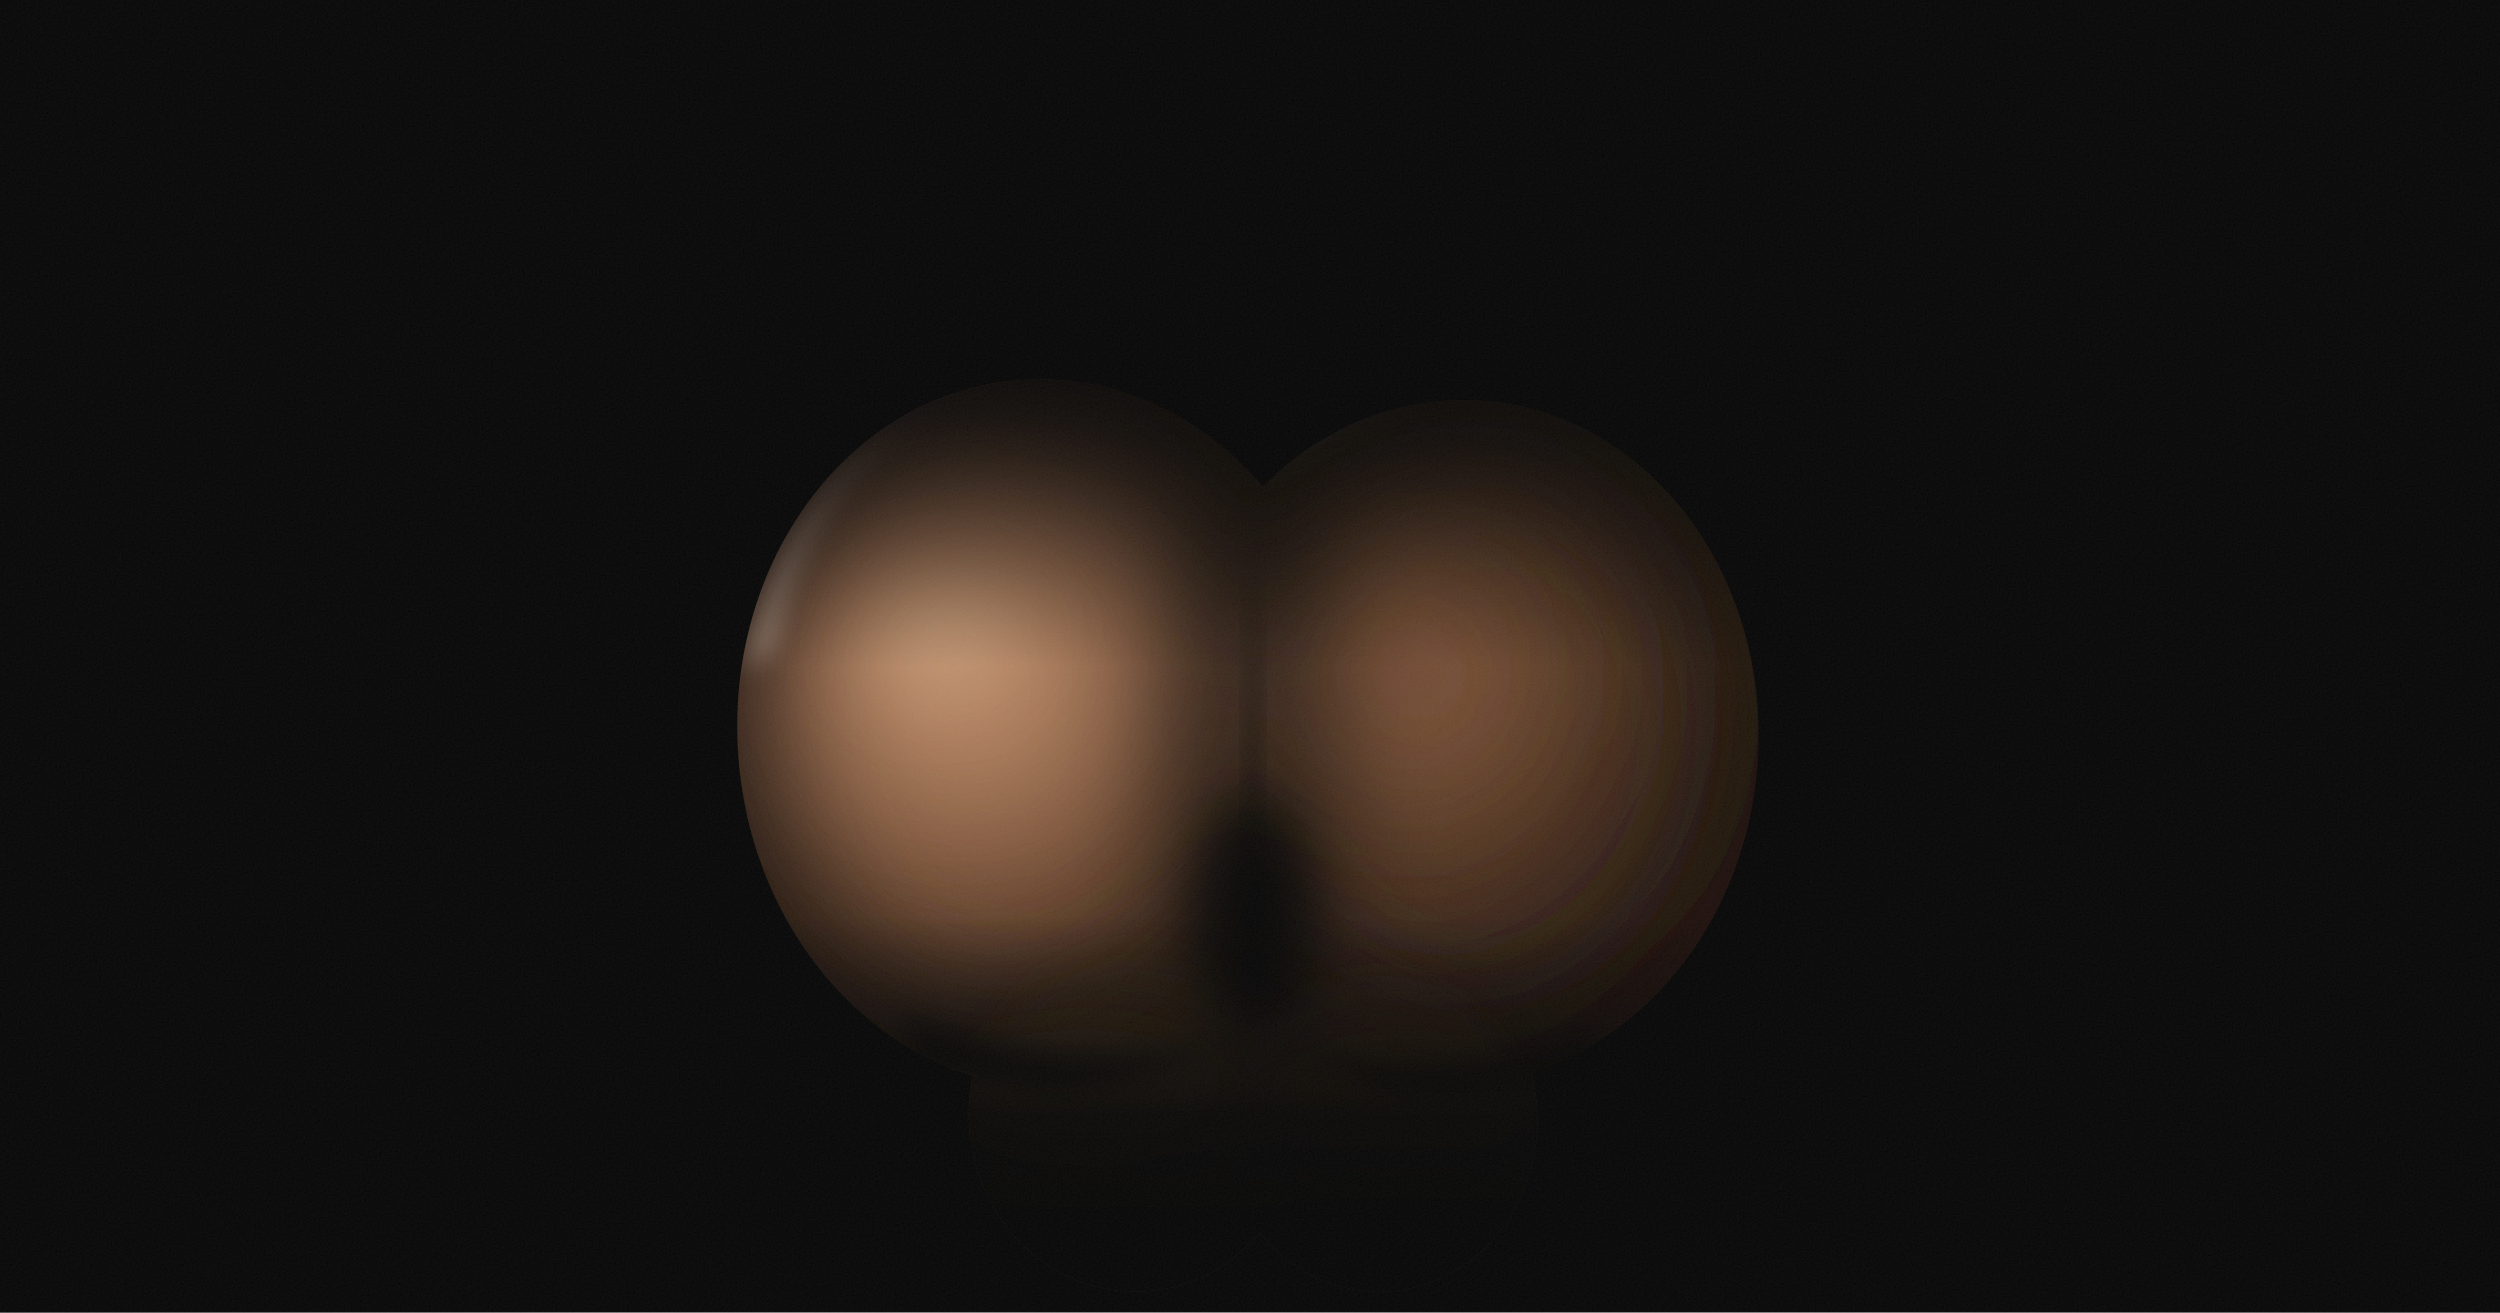
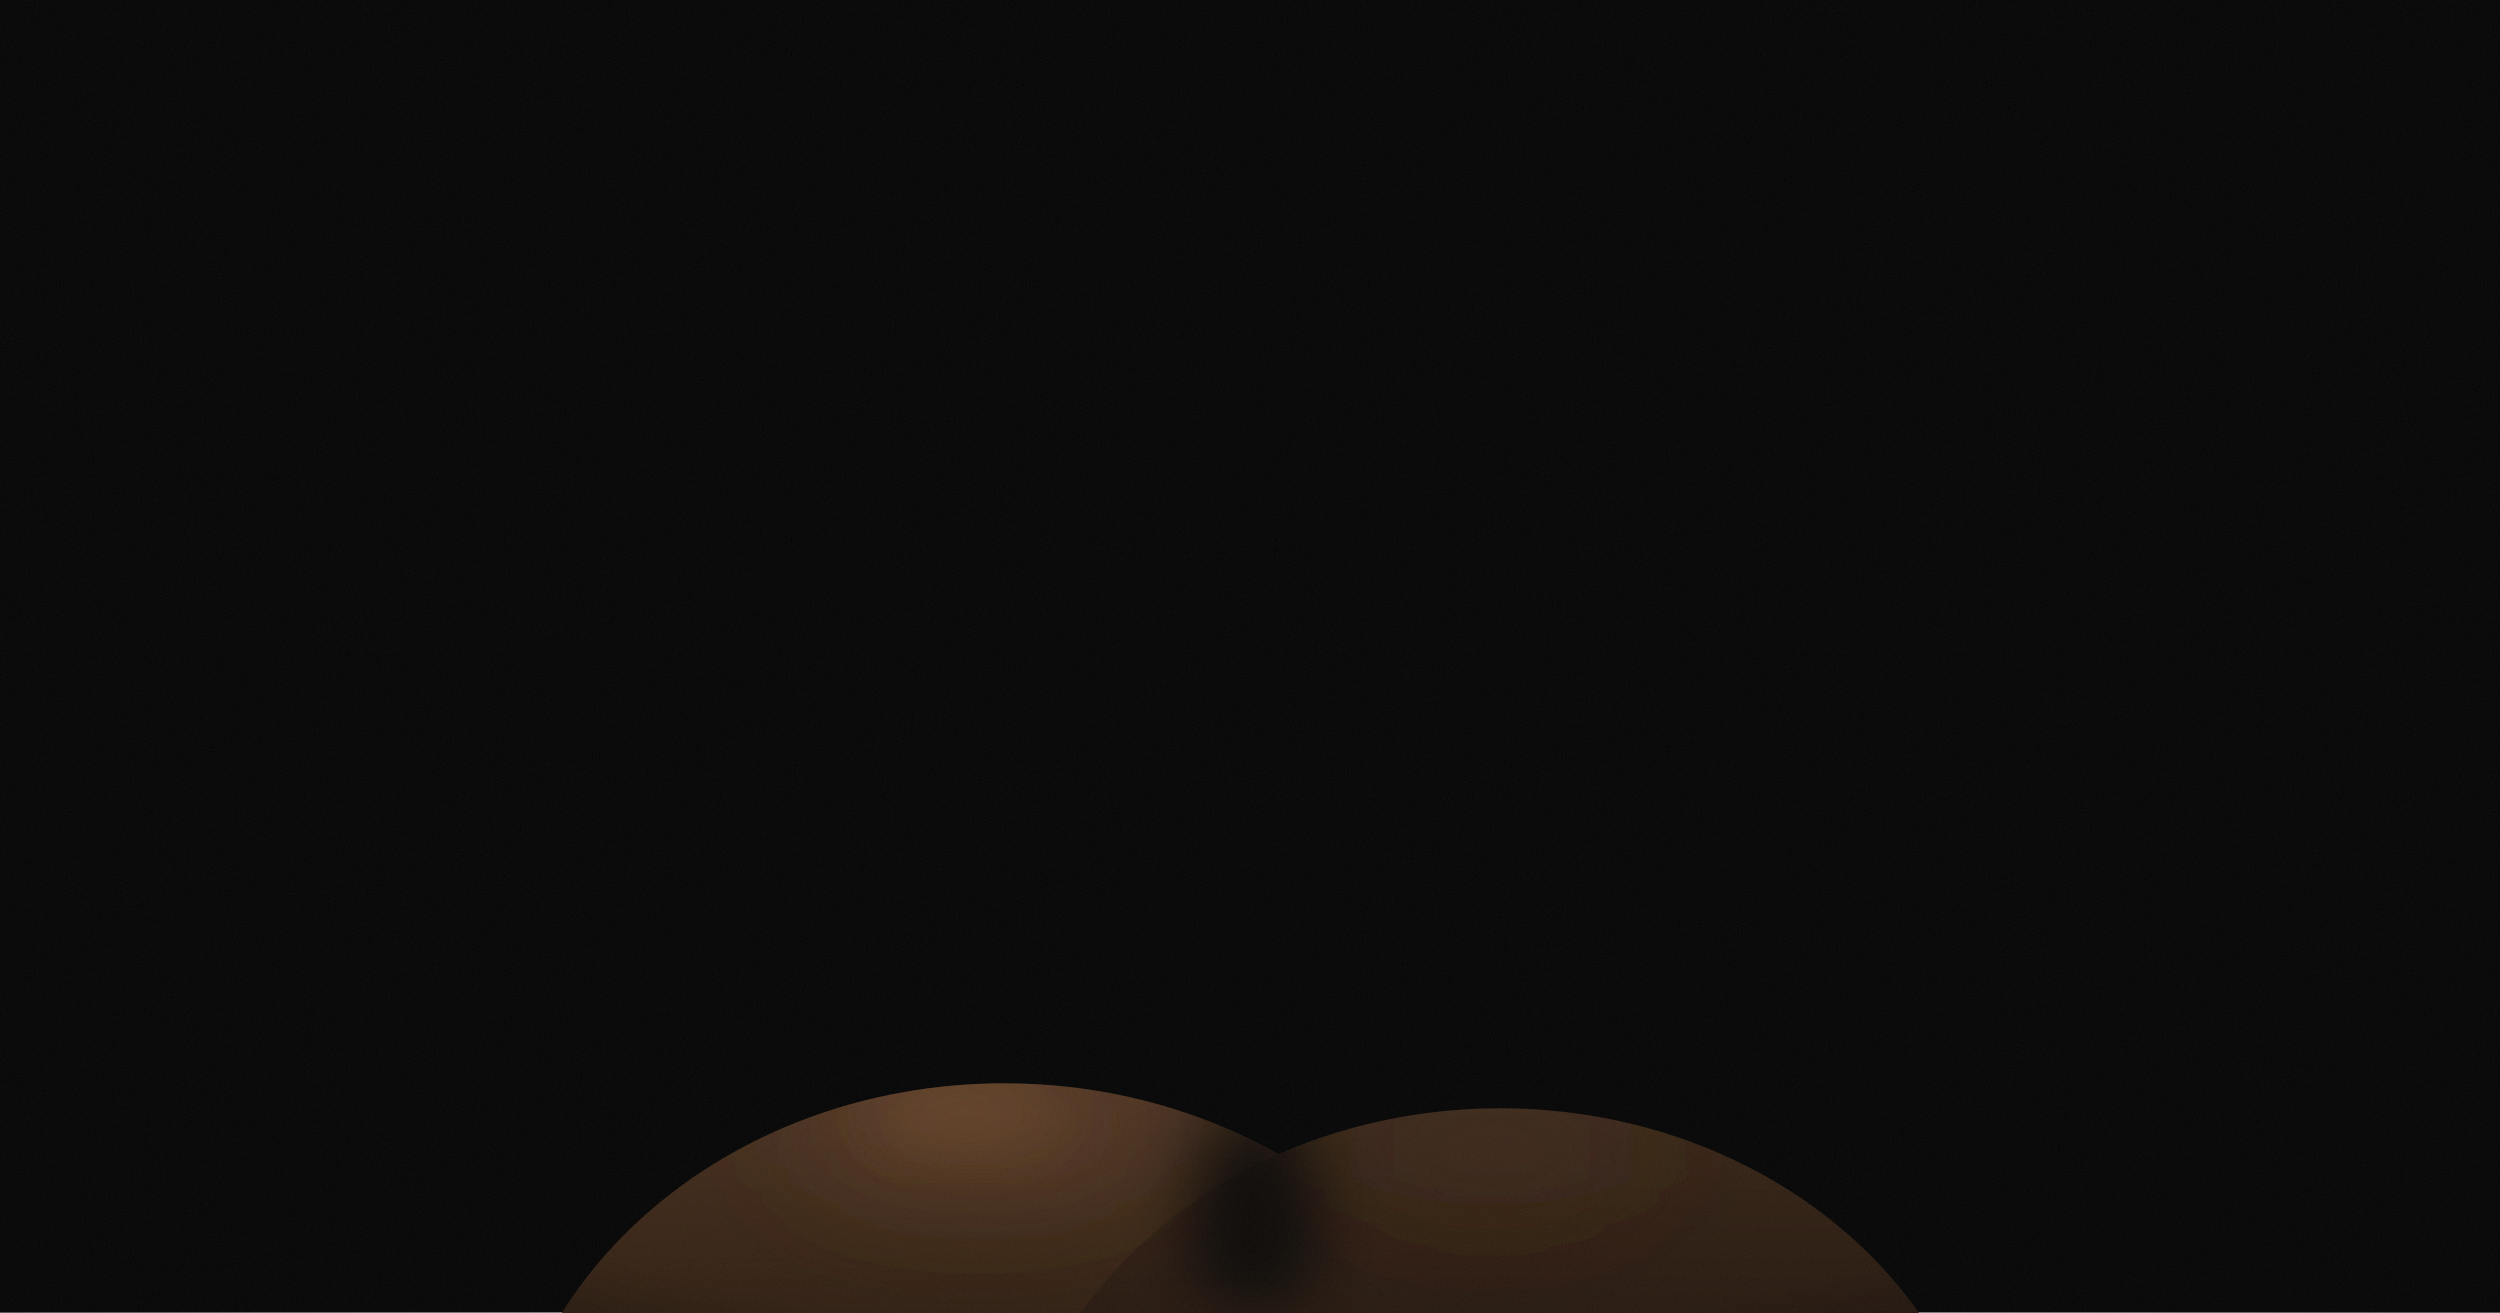
<svg xmlns="http://www.w3.org/2000/svg" width="1200" height="630" viewBox="0 0 1200 630">
  <defs>
-     <clipPath id="body">
-       <ellipse cx="502" cy="352" rx="148" ry="170" transform="rotate(-4 502 352)" />
-       <ellipse cx="700" cy="356" rx="144" ry="164" transform="rotate(4 700 356)" />
-       <rect x="552" y="250" width="100" height="240" />
-       <ellipse cx="545" cy="535" rx="80" ry="85" />
-       <ellipse cx="662" cy="538" rx="76" ry="82" />
+     <clipPath id="crests">
+       <ellipse cx="482" cy="732" rx="242" ry="212" />
+       <ellipse cx="720" cy="738" rx="236" ry="206" />
    </clipPath>
-     <clipPath id="lobeL">
-       <ellipse cx="502" cy="352" rx="148" ry="170" transform="rotate(-4 502 352)" />
-     </clipPath>
-     <clipPath id="lobeR">
-       <ellipse cx="700" cy="356" rx="144" ry="164" transform="rotate(4 700 356)" />
-     </clipPath>
-     <radialGradient id="volL" cx="0.42" cy="0.42" r="0.85">
-       <stop offset="0" stop-color="#b08059" />
-       <stop offset="0.32" stop-color="#84573a" />
-       <stop offset="0.6" stop-color="#462c1b" />
-       <stop offset="0.85" stop-color="#221409" />
-       <stop offset="1" stop-color="#140b06" />
-     </radialGradient>
-     <radialGradient id="volR" cx="0.36" cy="0.38" r="0.88">
-       <stop offset="0" stop-color="#7c4f30" />
-       <stop offset="0.35" stop-color="#54341e" />
-       <stop offset="0.65" stop-color="#2b1a10" />
-       <stop offset="0.85" stop-color="#1d1109" />
-       <stop offset="1" stop-color="#140b06" />
-     </radialGradient>
-     <linearGradient id="backUp" x1="0" y1="1" x2="0" y2="0">
-       <stop offset="0" stop-color="#000" stop-opacity="0" />
-       <stop offset="0.45" stop-color="#000" stop-opacity="0.85" />
-       <stop offset="0.8" stop-color="#000" />
+     <linearGradient id="crestL" x1="0" y1="0" x2="0" y2="1">
+       <stop offset="0" stop-color="#432b1a" />
+       <stop offset="0.35" stop-color="#241509" />
+       <stop offset="0.75" stop-color="#0c0603" />
+       <stop offset="1" stop-color="#000" />
    </linearGradient>
-     <linearGradient id="thighDown" x1="0" y1="0" x2="0" y2="1">
-       <stop offset="0" stop-color="#000" stop-opacity="0" />
-       <stop offset="0.5" stop-color="#000" stop-opacity="0.9" />
-       <stop offset="0.8" stop-color="#000" />
+     <linearGradient id="crestR" x1="0" y1="0" x2="0" y2="1">
+       <stop offset="0" stop-color="#332012" />
+       <stop offset="0.35" stop-color="#1b0f07" />
+       <stop offset="0.75" stop-color="#090402" />
+       <stop offset="1" stop-color="#000" />
    </linearGradient>
    <radialGradient id="vignette" cx="0.5" cy="0.5" r="0.75">
      <stop offset="0" stop-color="#000" stop-opacity="0" />
      <stop offset="0.7" stop-color="#000" stop-opacity="0" />
      <stop offset="1" stop-color="#000" stop-opacity="0.85" />
    </radialGradient>
-     <filter id="b6" x="-80%" y="-80%" width="260%" height="260%">
-       <feGaussianBlur stdDeviation="6" />
+     <filter id="b16" x="-80%" y="-80%" width="260%" height="260%">
+       <feGaussianBlur stdDeviation="16" />
    </filter>
-     <filter id="b12" x="-80%" y="-80%" width="260%" height="260%">
-       <feGaussianBlur stdDeviation="12" />
-     </filter>
-     <filter id="b22" x="-100%" y="-100%" width="300%" height="300%">
-       <feGaussianBlur stdDeviation="22" />
-     </filter>
-     <filter id="b28" x="-100%" y="-100%" width="300%" height="300%">
-       <feGaussianBlur stdDeviation="28" />
-     </filter>
-     <filter id="b40" x="-150%" y="-150%" width="400%" height="400%">
-       <feGaussianBlur stdDeviation="40" />
+     <filter id="b30" x="-120%" y="-120%" width="340%" height="340%">
+       <feGaussianBlur stdDeviation="30" />
    </filter>
    <filter id="grain">
      <feTurbulence type="fractalNoise" baseFrequency="1.1" numOctaves="2" stitchTiles="stitch" />
      <feColorMatrix type="matrix" values="0 0 0 0 1  0 0 0 0 1  0 0 0 0 1  0.6 0.6 0.6 0 0" />
    </filter>
  </defs>
  <rect width="1200" height="630" fill="#000" />
-   <g clip-path="url(#body)">
-     <rect width="1200" height="630" fill="#140b06" />
-     <g filter="url(#b28)">
-       <ellipse cx="486" cy="348" rx="120" ry="140" fill="url(#volL)" transform="rotate(-5 486 348)" />
-       <ellipse cx="710" cy="354" rx="112" ry="130" fill="url(#volR)" transform="rotate(5 710 354)" />
+   <g clip-path="url(#crests)">
+     <ellipse cx="482" cy="732" rx="242" ry="212" fill="url(#crestL)" />
+     <ellipse cx="720" cy="738" rx="236" ry="206" fill="url(#crestR)" />
+     <g filter="url(#b30)">
+       <ellipse cx="470" cy="540" rx="92" ry="30" fill="#6b4526" opacity="0.55" />
+       <ellipse cx="716" cy="552" rx="80" ry="26" fill="#4a2f18" opacity="0.45" />
    </g>
-     <ellipse cx="545" cy="545" rx="78" ry="84" fill="#33200f" opacity="0.55" filter="url(#b12)" />
-     <ellipse cx="662" cy="548" rx="74" ry="80" fill="#271810" opacity="0.55" filter="url(#b12)" />
-     <g filter="url(#b6)">
-       <path d="M602 258 C 599 320, 597 380, 601 448 C 605 380, 604 320, 602 258 Z" fill="#000" opacity="0.85" />
+     <g filter="url(#b16)">
+       <ellipse cx="462" cy="534" rx="46" ry="13" fill="#8a5c33" opacity="0.4" />
    </g>
-     <g filter="url(#b12)">
-       <ellipse cx="602" cy="438" rx="26" ry="58" fill="#000" opacity="0.92" />
-       <path d="M602 460 C 598 500, 597 530, 601 570 C 606 530, 605 500, 602 460 Z" fill="#000" opacity="0.8" />
-     </g>
-     <ellipse cx="602" cy="360" rx="46" ry="128" fill="#000" opacity="0.45" filter="url(#b22)" />
-     <g filter="url(#b12)">
-       <ellipse cx="520" cy="522" rx="66" ry="28" fill="#4a2e19" opacity="0.42" />
-       <ellipse cx="674" cy="526" rx="60" ry="26" fill="#38220f" opacity="0.38" />
-     </g>
-     <g filter="url(#b6)">
-       <path d="M432 486 Q 510 520 588 500 Q 514 542 440 508 Z" fill="#000" opacity="0.8" />
-       <path d="M768 492 Q 692 524 616 502 Q 690 546 762 512 Z" fill="#000" opacity="0.8" />
-     </g>
-     <g filter="url(#b40)">
-       <ellipse cx="462" cy="316" rx="74" ry="58" fill="#cf9b77" opacity="0.45" transform="rotate(-12 462 316)" />
-       <ellipse cx="672" cy="326" rx="52" ry="40" fill="#8f6448" opacity="0.35" transform="rotate(10 672 326)" />
-     </g>
-     <g filter="url(#b22)">
-       <ellipse cx="452" cy="306" rx="34" ry="23" fill="#eec39c" opacity="0.45" transform="rotate(-14 452 306)" />
-     </g>
-     <g filter="url(#b6)">
-       <path d="M372 310 A 146 168 0 0 1 448 194 A 158 180 0 0 0 358 322 Z" fill="#d2bcae" opacity="0.5" />
-       <path d="M604 214 A 142 162 0 0 1 684 198 A 154 174 0 0 0 612 226 Z" fill="#a8907e" opacity="0.12" />
-     </g>
-     <rect x="0" y="0" width="1200" height="320" fill="url(#backUp)" />
-     <rect x="0" y="440" width="1200" height="190" fill="url(#thighDown)" />
+     <ellipse cx="602" cy="586" rx="30" ry="56" fill="#000" opacity="0.85" filter="url(#b16)" />
  </g>
  <rect width="1200" height="630" fill="url(#vignette)" />
-   <rect width="1200" height="630" filter="url(#grain)" opacity="0.06" />
+   <rect width="1200" height="630" filter="url(#grain)" opacity="0.05" />
</svg>
